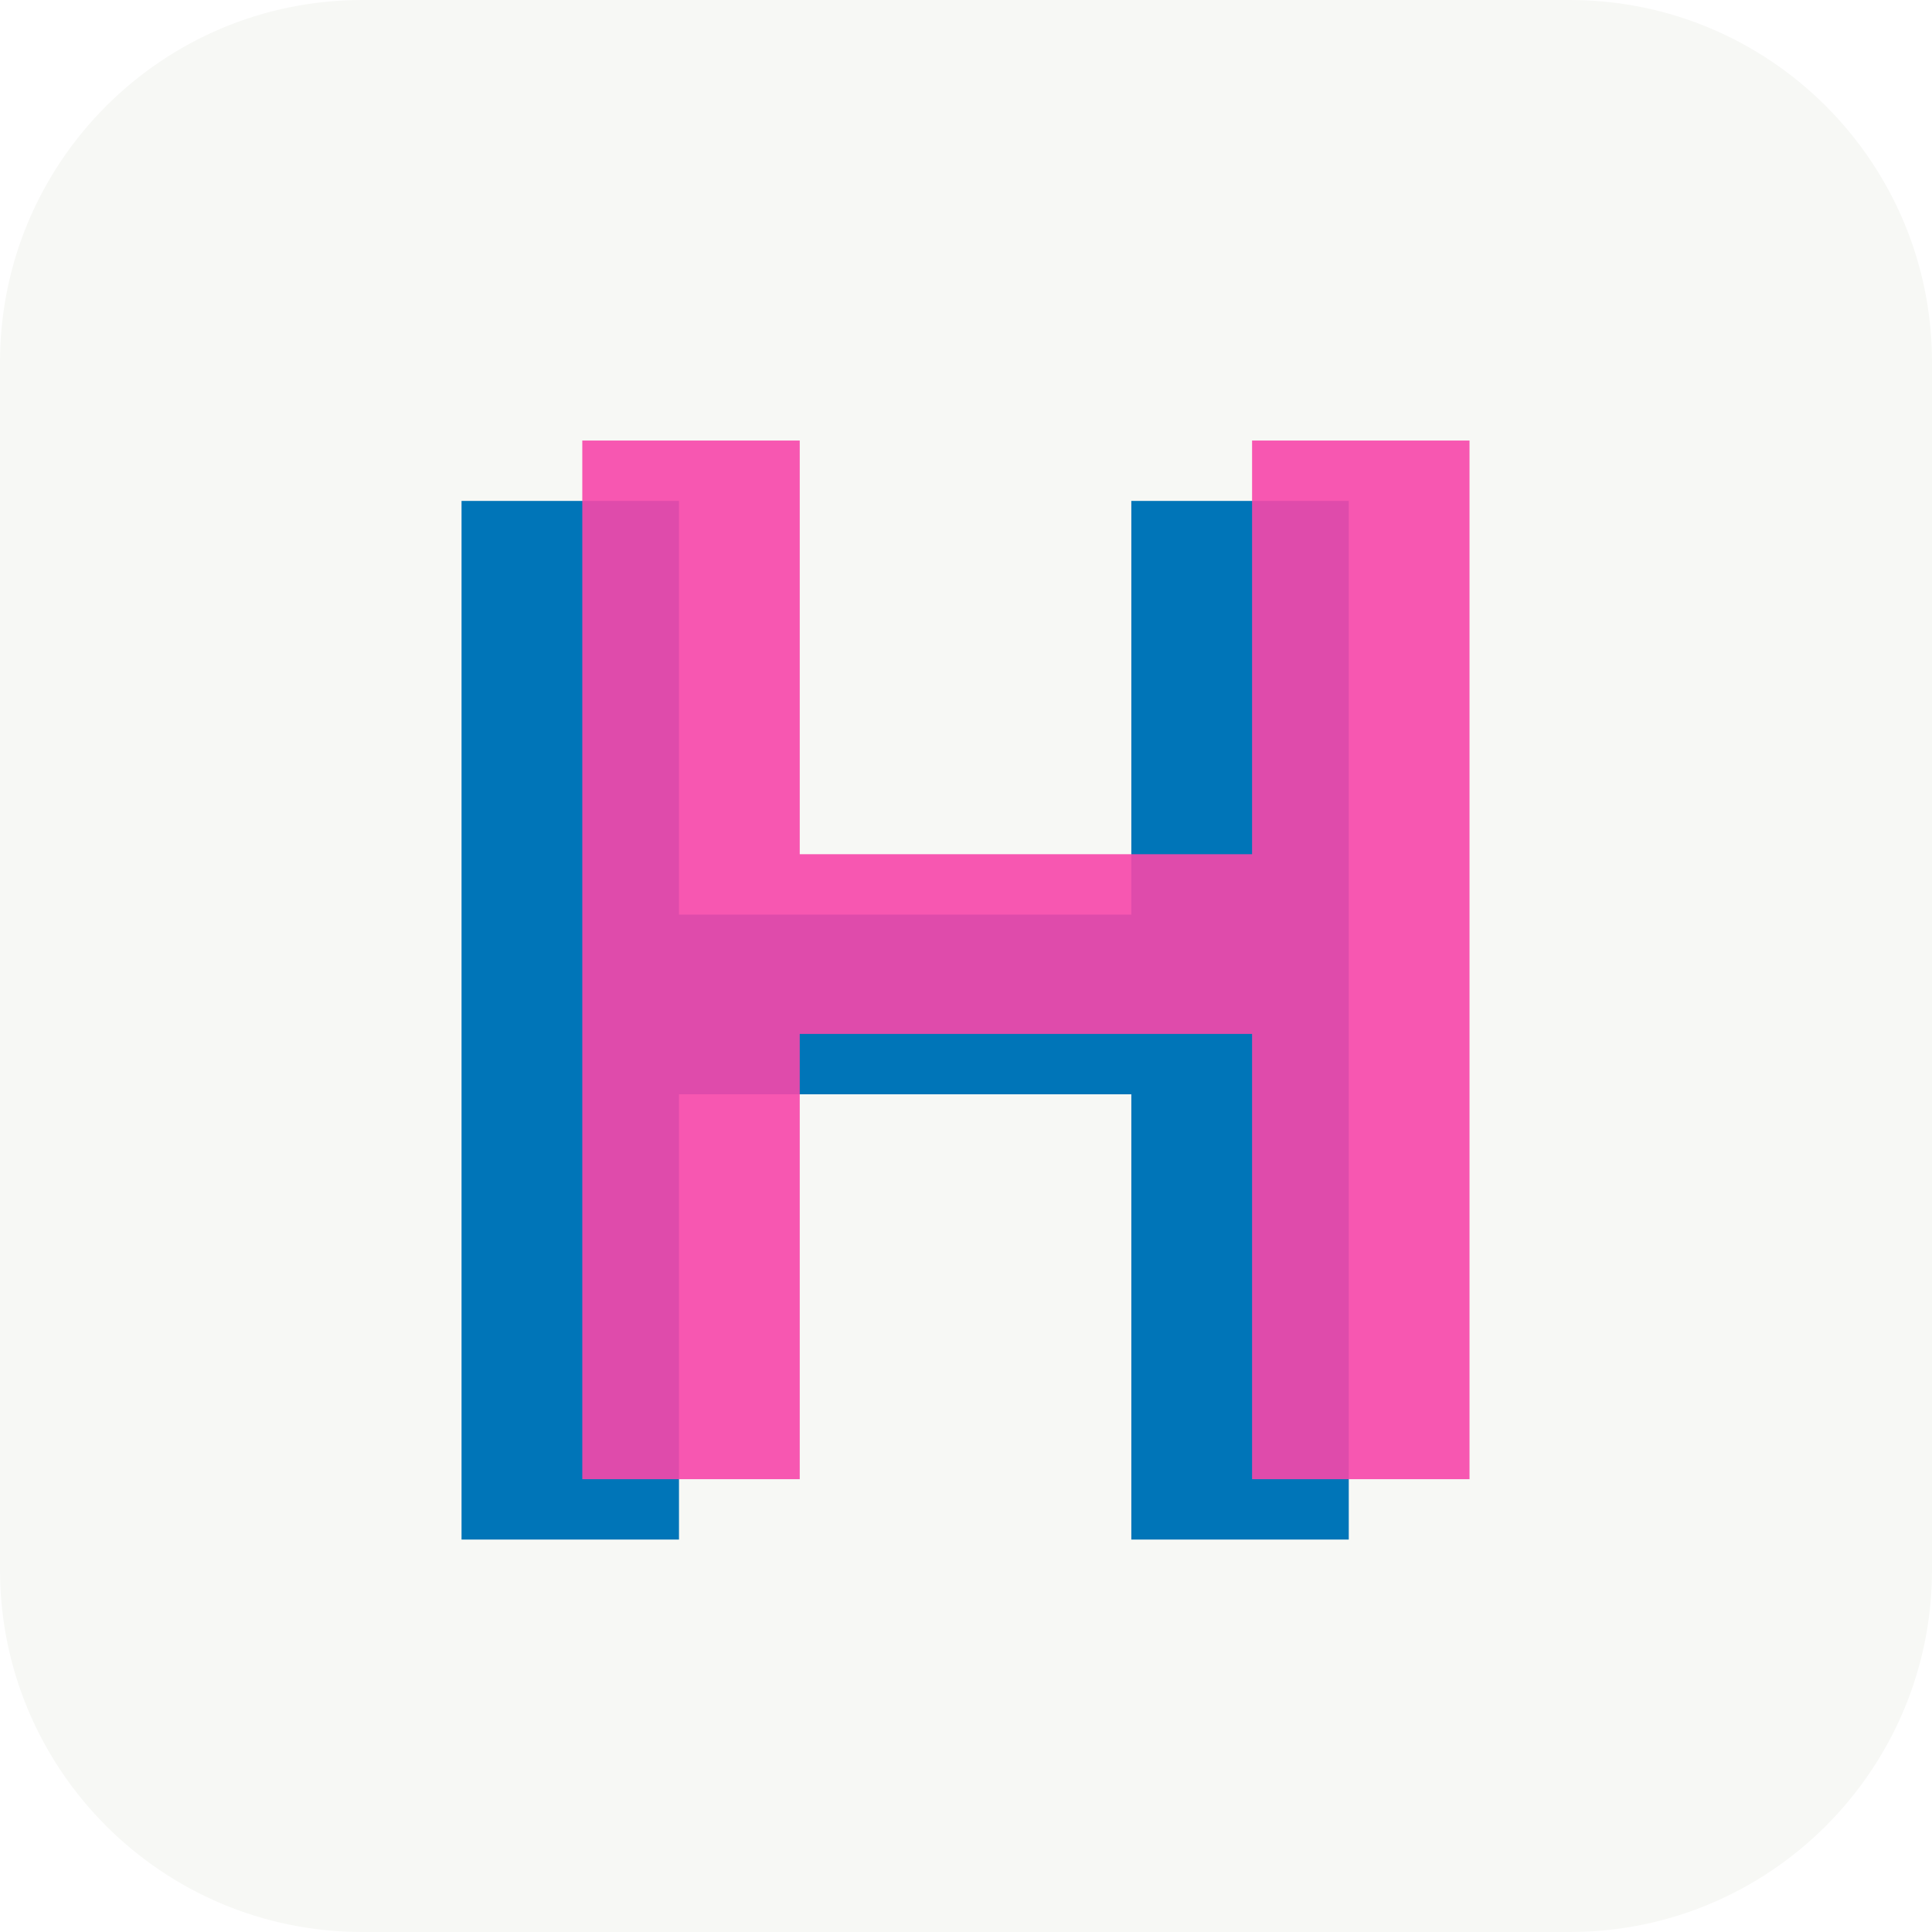
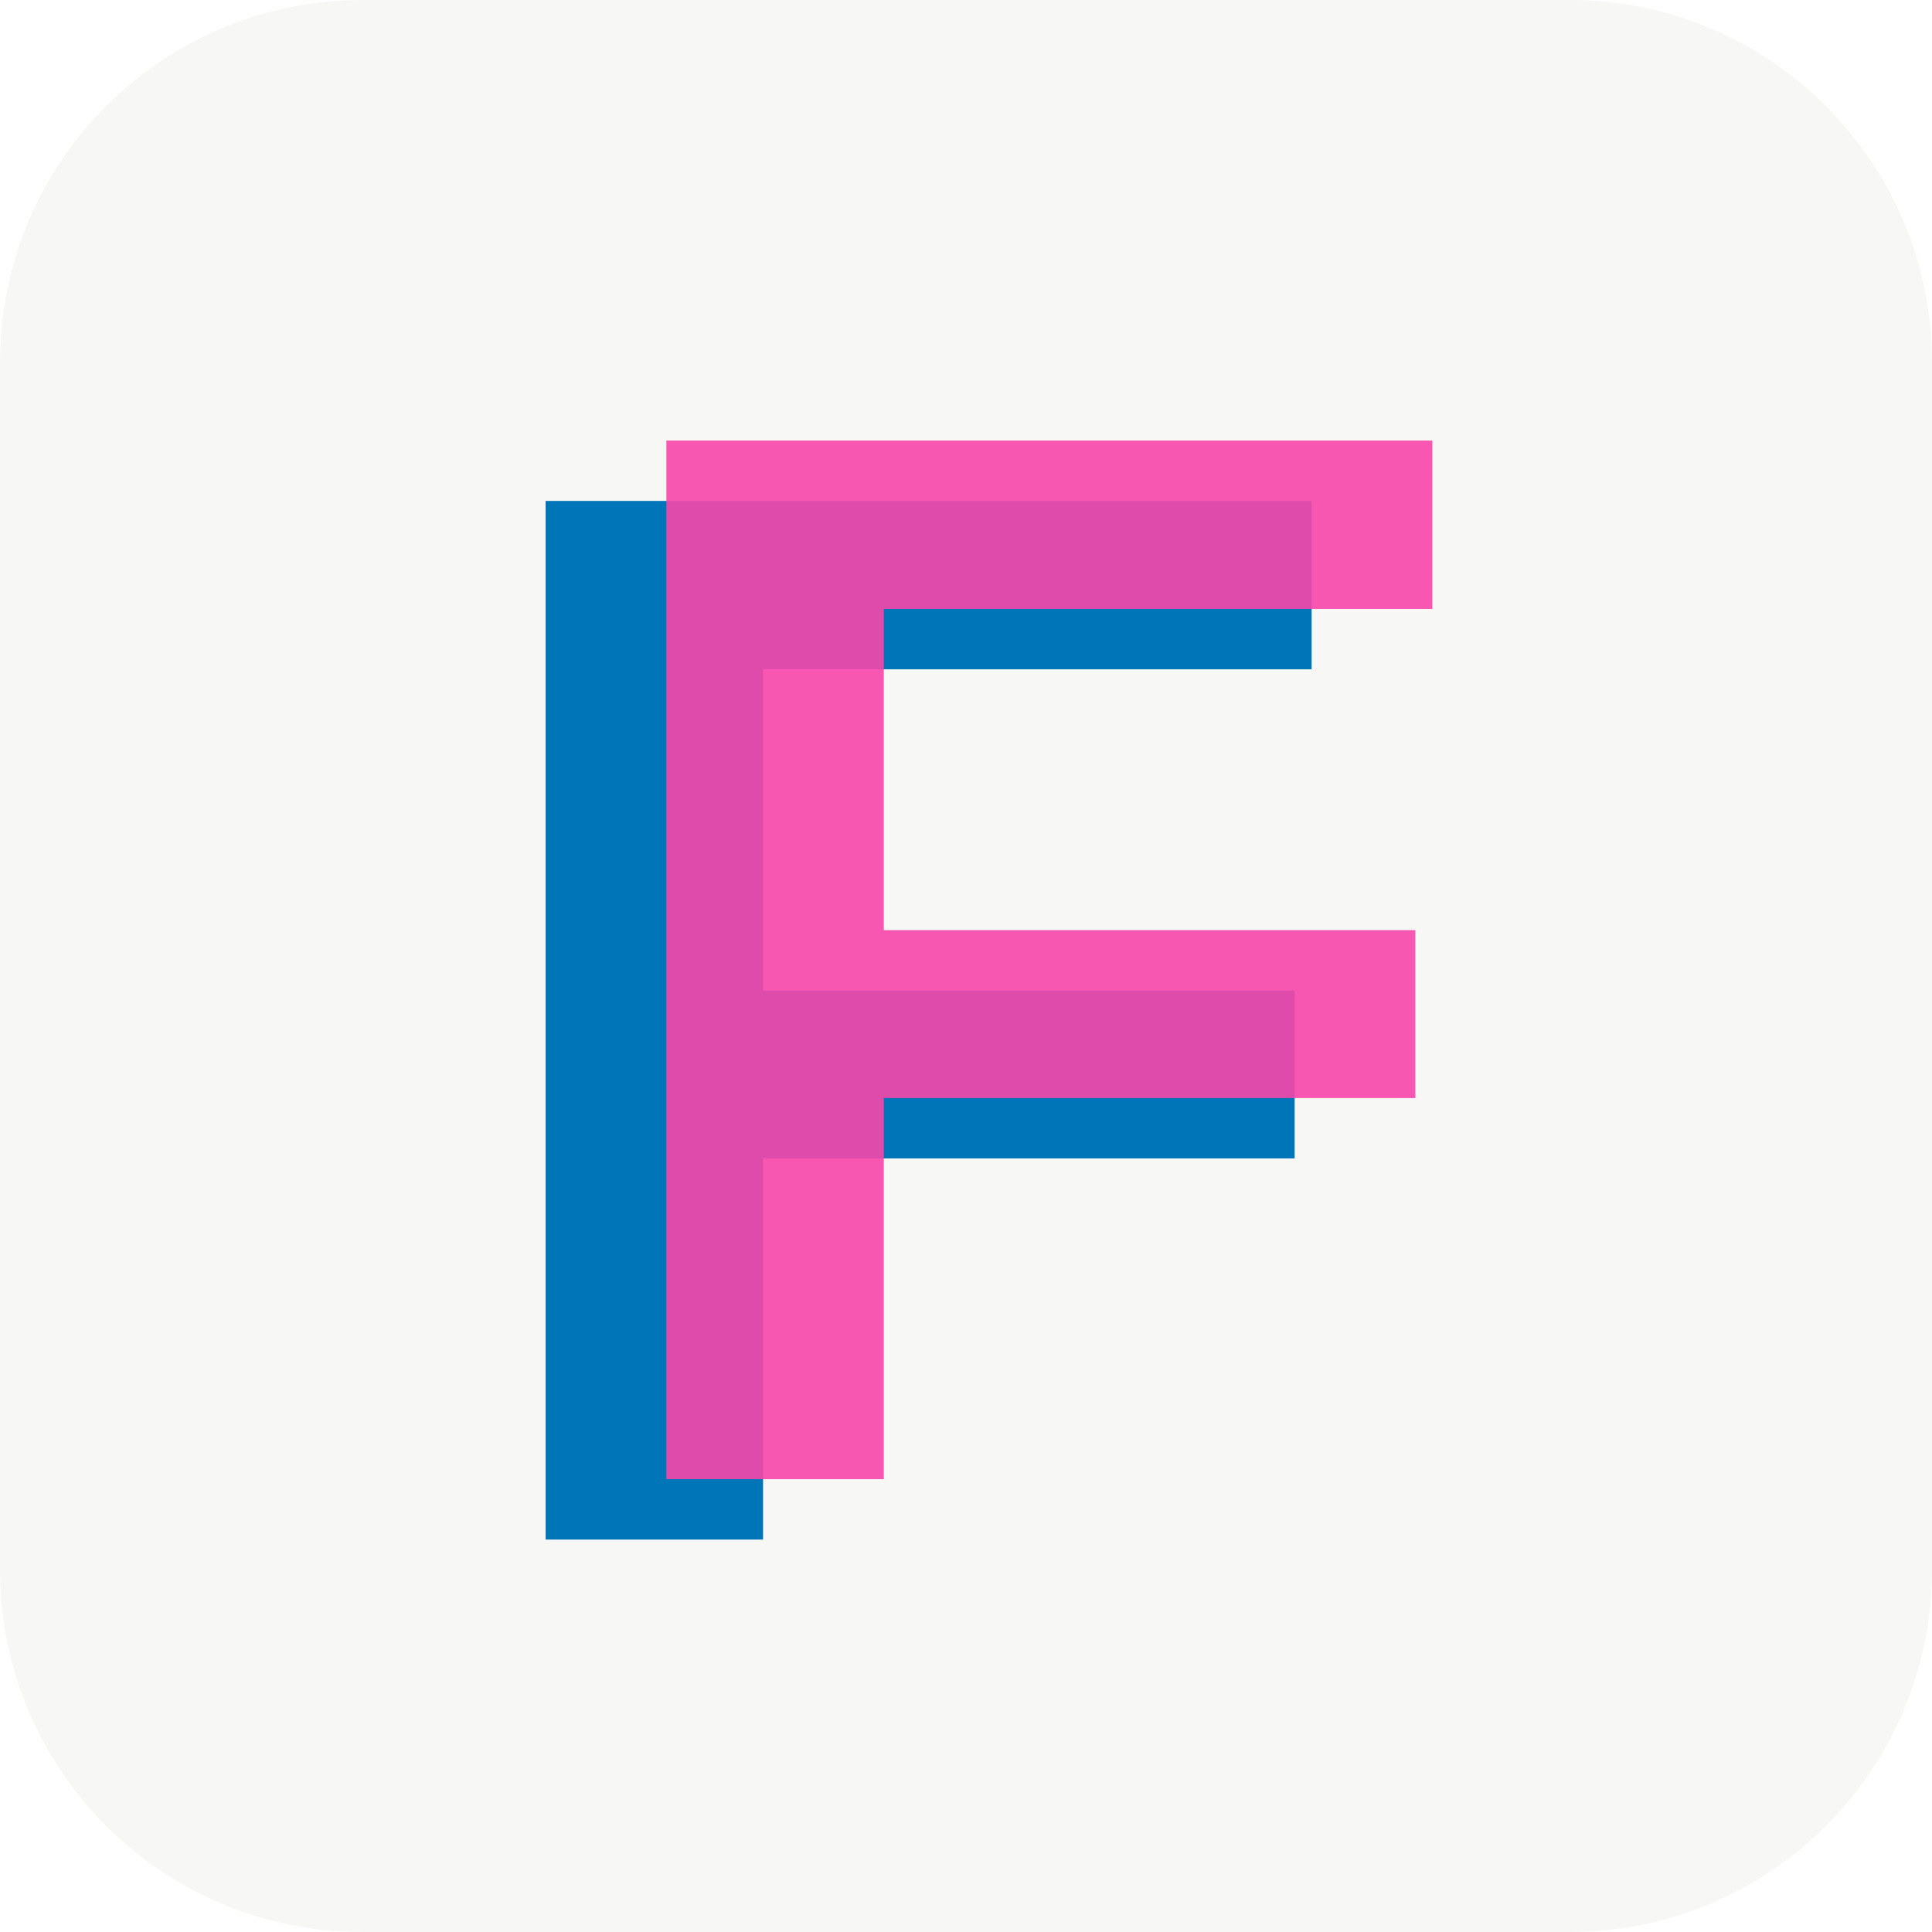
<svg xmlns="http://www.w3.org/2000/svg" viewBox="0 0 64 64">
  <rect width="64" height="64" rx="12" fill="#f7f8f5" />
  <g style="mix-blend-mode:multiply" font-family="Arial Black, Arial, sans-serif" font-weight="900" font-size="50" text-anchor="middle">
-     <text x="30" y="51" fill="#0078bf">H</text>
-     <text x="34" y="49" fill="#ff48b0" fill-opacity=".9">H</text>
+     <text x="30" y="51" fill="#0078bf">F</text>
+     <text x="34" y="49" fill="#ff48b0" fill-opacity=".9">F</text>
  </g>
</svg>
